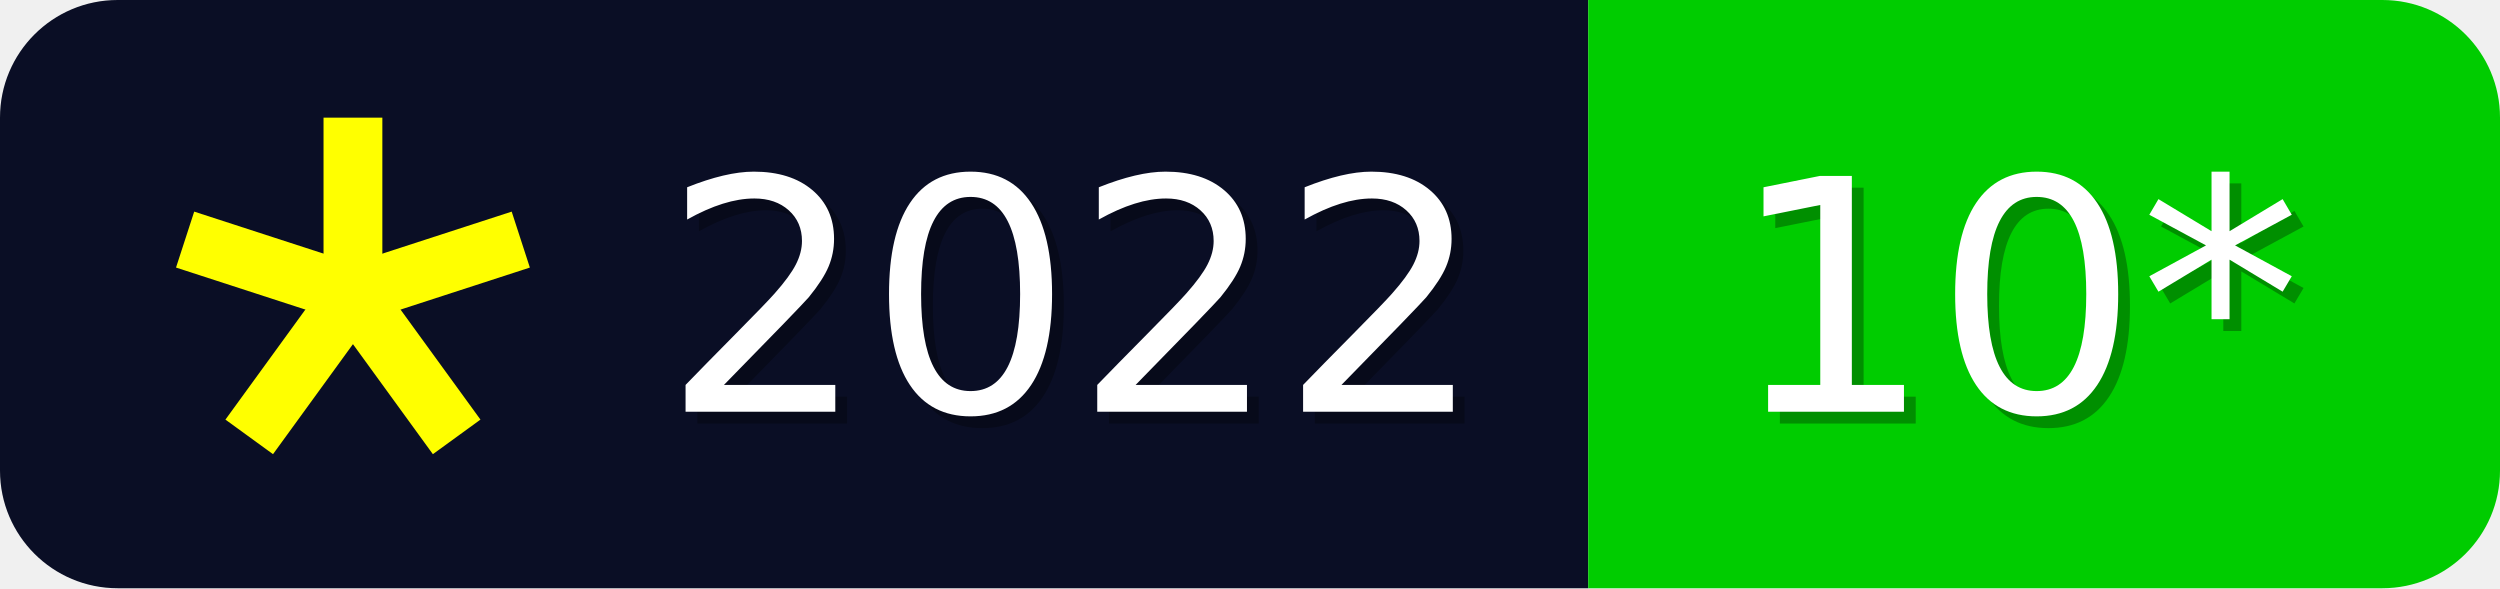
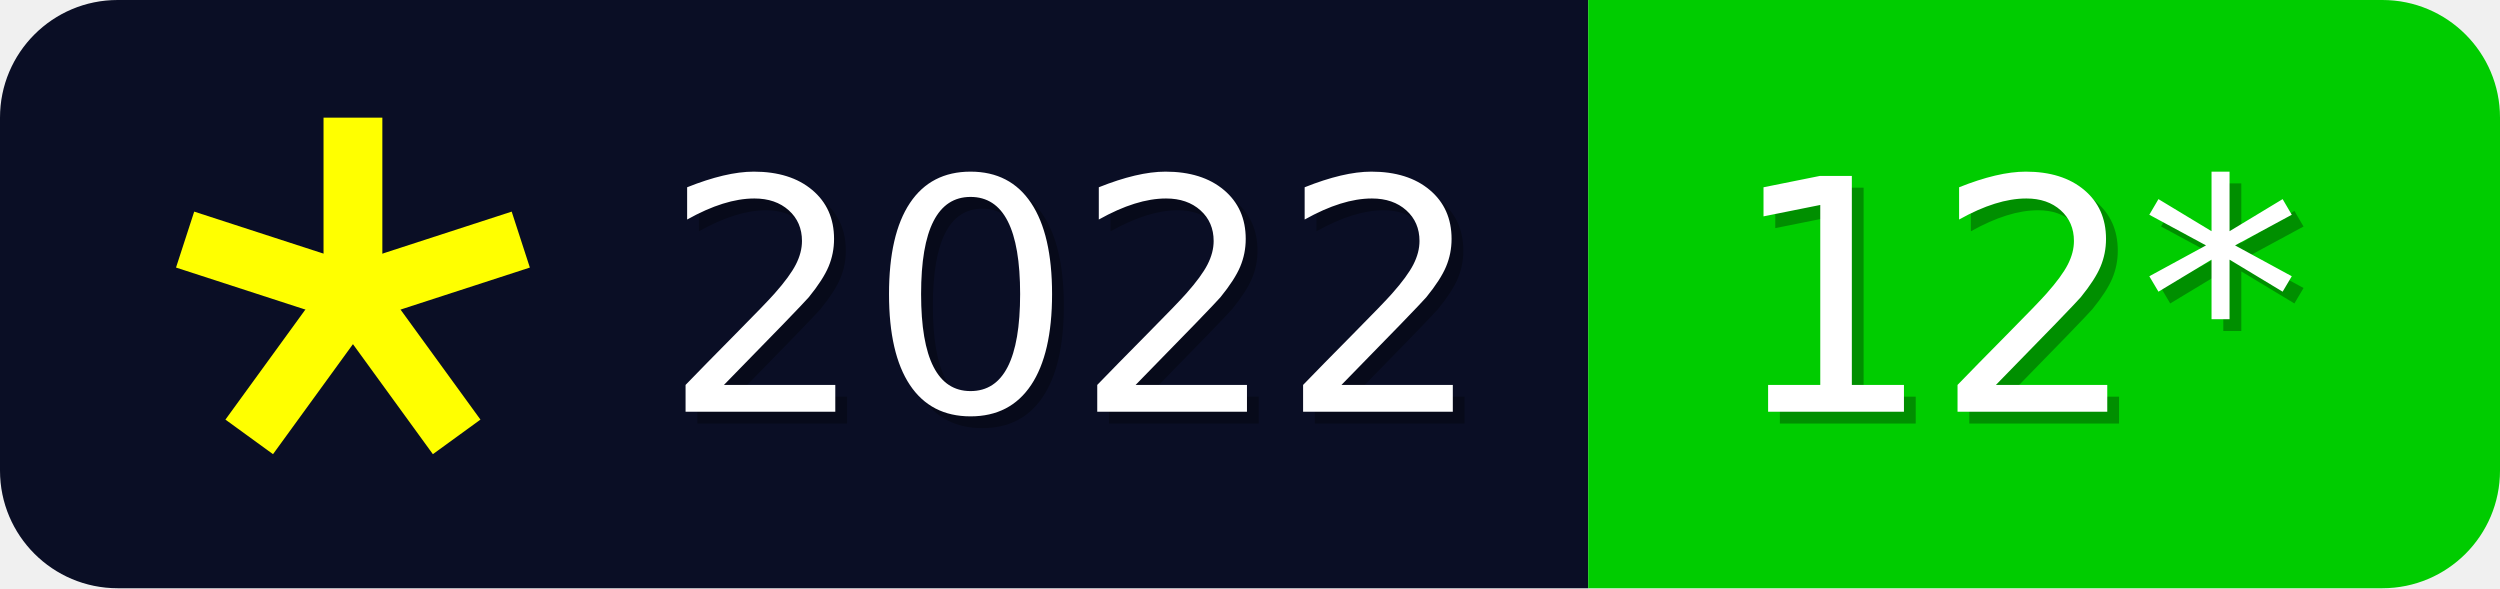
- <svg xmlns="http://www.w3.org/2000/svg" aria-label="2022: 10*" height="20" role="img" width="85">
+ <svg xmlns="http://www.w3.org/2000/svg" aria-label="2022: 12*" height="20" role="img" width="85">
  <lineargradient id="s" x2="0" y2="100%">
    <stop offset="0" stop-color="#aaa" stop-opacity=".2" />
    <stop offset="1" stop-color="#333" stop-opacity=".2" />
  </lineargradient>
  <clipPath id="r">
    <rect fill="#fff" height="20" rx="4" width="85" />
  </clipPath>
  <g clip-path="url(#r)">
    <rect fill="#0a0e25" height="20" width="54" />
    <rect fill="#00cc00" height="20" width="31" x="54" />
    <rect fill="url(#s)" height="20" width="85" />
  </g>
  <g fill="#fff" font-family="Verdana,Geneva,DejaVu Sans,sans-serif" font-size="110" text-anchor="middle" text-rendering="geometricPrecision">
    <g>
      <line stroke-width="2" stroke="yellow" transform="rotate(0, 12, 10)" x1="12" x2="12" y1="10" y2="4" />
      <line stroke-width="2" stroke="yellow" transform="rotate(72, 12, 10)" x1="12" x2="12" y1="10" y2="4" />
      <line stroke-width="2" stroke="yellow" transform="rotate(144, 12, 10)" x1="12" x2="12" y1="10" y2="4" />
      <line stroke-width="2" stroke="yellow" transform="rotate(216, 12, 10)" x1="12" x2="12" y1="10" y2="4" />
      <line stroke-width="2" stroke="yellow" transform="rotate(288, 12, 10)" x1="12" x2="12" y1="10" y2="4" />
    </g>
    <text aria-hidden="true" fill-opacity=".3" fill="#010101" textlength="270" transform="scale(.1) translate(4,4)" x="365" y="140">2022</text>
    <text fill="#fff" textlength="270" transform="scale(.1)" x="365" y="140">2022</text>
-     <text aria-hidden="true" fill-opacity=".3" fill="#010101" textlength="210" transform="scale(.1) translate(4, 4)" x="685" y="140">10*</text>
-     <text fill="#fff" textlength="210" transform="scale(.1)" x="685" y="140">10*</text>
+     <text aria-hidden="true" fill-opacity=".3" fill="#010101" textlength="210" transform="scale(.1) translate(4, 4)" x="685" y="140">12*</text>
+     <text fill="#fff" textlength="210" transform="scale(.1)" x="685" y="140">12*</text>
  </g>
</svg>
